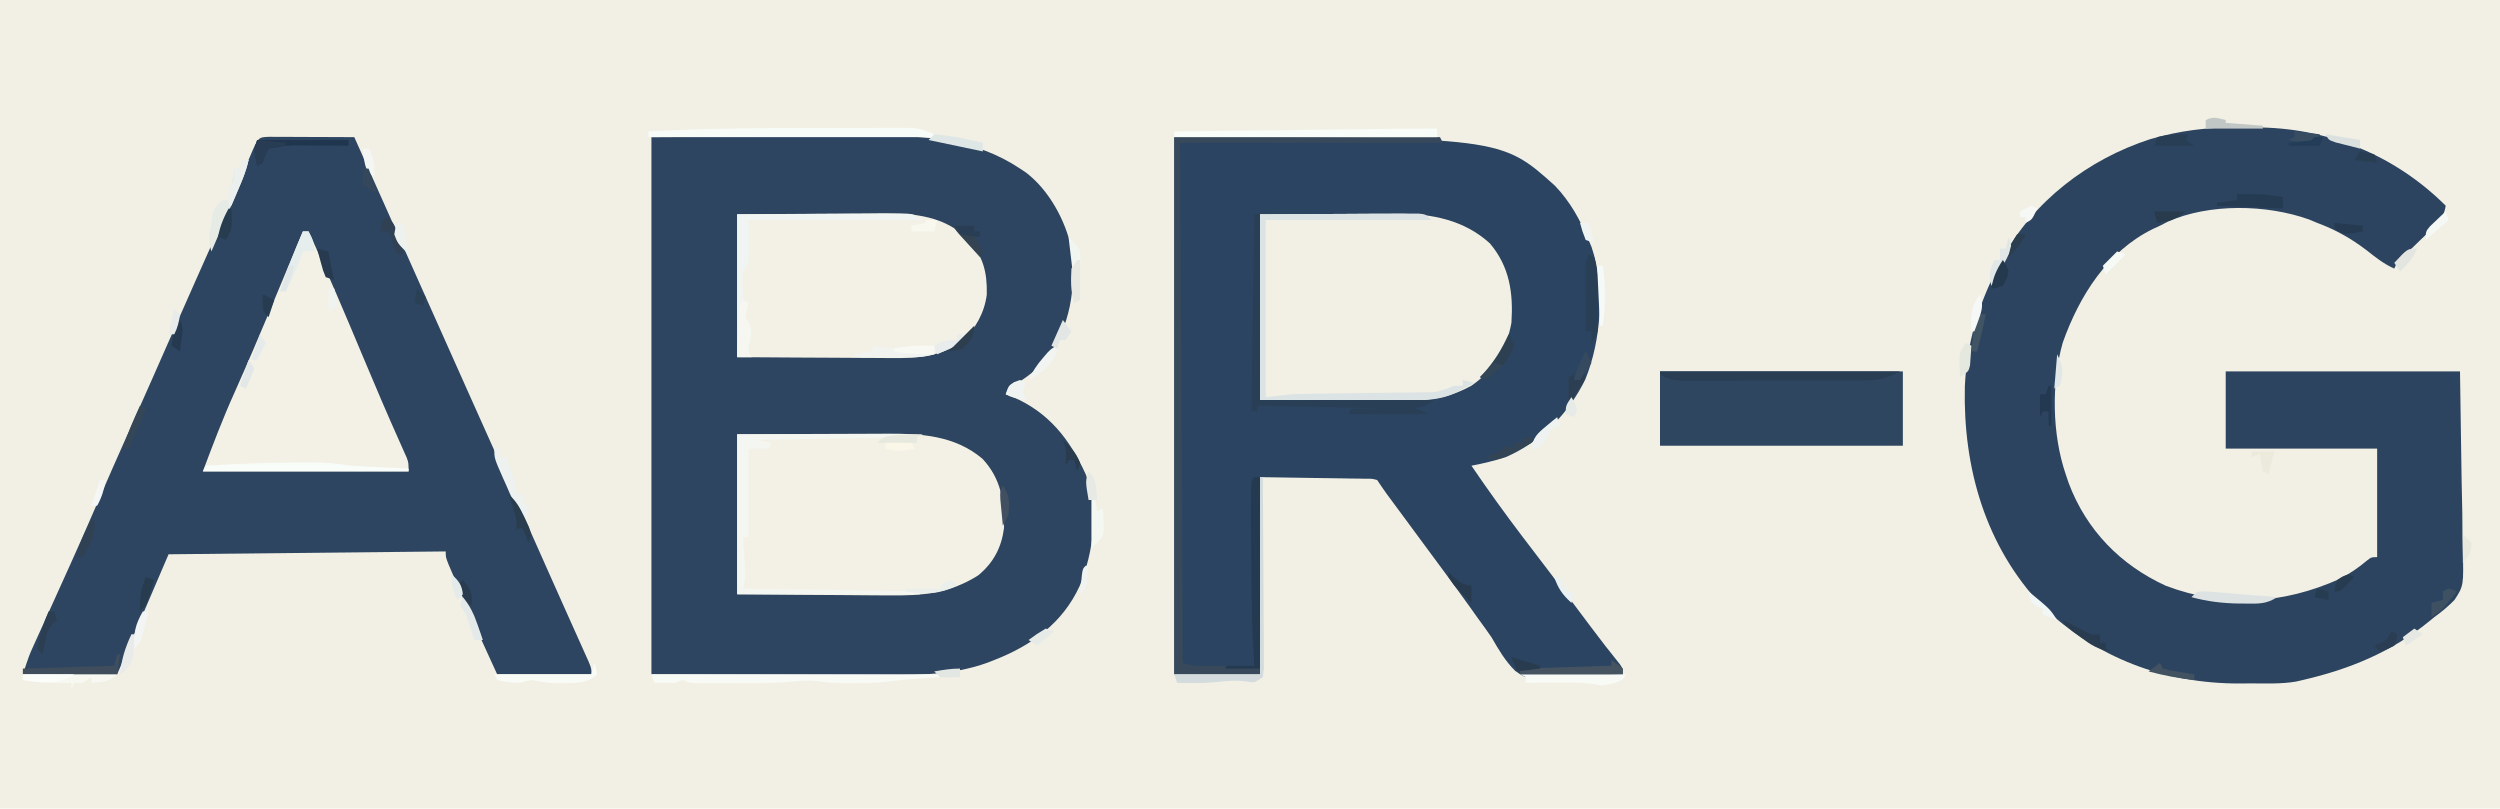
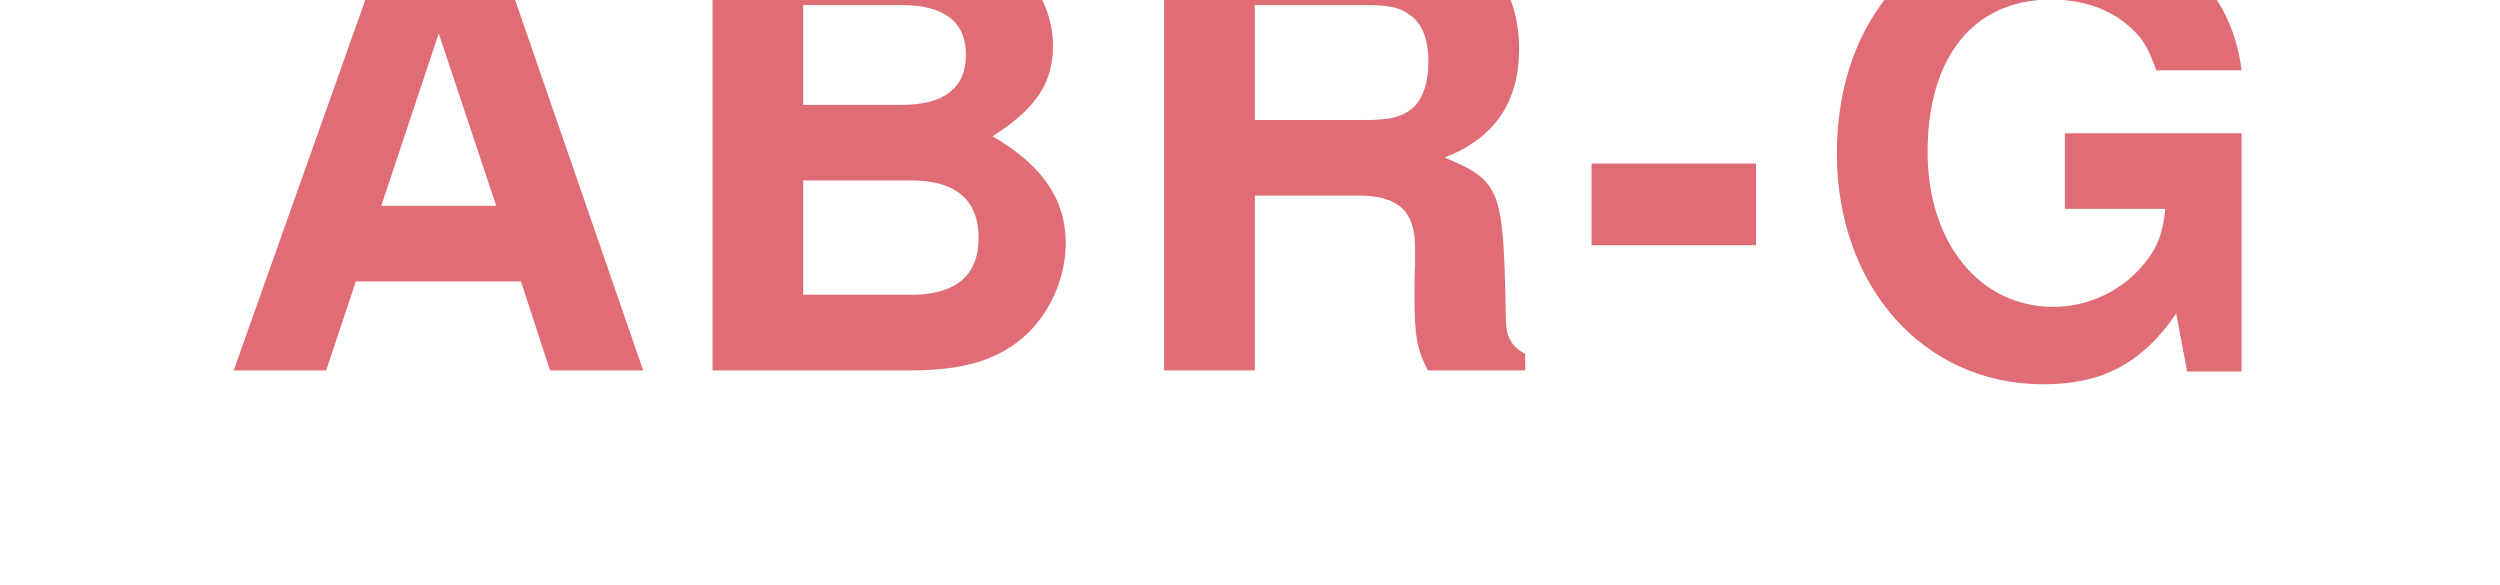
- <svg xmlns="http://www.w3.org/2000/svg" version="1.1" width="875" height="283">
-   <path d="M0 0 C288.75 0 577.5 0 875 0 C875 93.39 875 186.78 875 283 C586.25 283 297.5 283 0 283 C0 189.61 0 96.22 0 0 Z " fill="#F2F0E4" transform="translate(0,0)" />
-   <path d="M0 0 C23.42 -0.124 23.42 -0.124 47.312 -0.25 C52.204 -0.286 57.095 -0.323 62.134 -0.36 C68.205 -0.378 68.205 -0.378 71.067 -0.382 C73.024 -0.388 74.98 -0.402 76.937 -0.422 C95.493 -0.607 113.15 0.449 129 11 C129.694 11.461 130.387 11.923 131.102 12.398 C139.153 18.534 144.966 29.199 147 39 C148.653 52.803 146.726 66.188 138.25 77.562 C134.869 81.433 131.201 84.238 126.785 86.844 C124.846 87.886 124.846 87.886 124 90 C124.735 90.275 125.47 90.549 126.227 90.832 C138.977 96.201 146.399 105.662 152 118 C156.775 130.317 154.719 145.272 149.826 157.202 C143.903 170.1 132.905 178.013 120 183 C118.875 183.445 118.875 183.445 117.727 183.898 C104.248 188.813 90.295 188.267 76.172 188.195 C74.218 188.192 72.265 188.19 70.311 188.189 C63.124 188.179 55.937 188.151 48.75 188.125 C24.619 188.063 24.619 188.063 0 188 C0 125.96 0 63.92 0 0 Z " fill="#2D4560" transform="translate(228,48)" />
-   <path d="M0 0 C114.324 0 114.324 0 133.254 17.027 C138.596 22.633 142.027 28.888 145 36 C145.342 36.804 145.683 37.609 146.035 38.438 C150.862 52.446 149.381 71.3 143.852 84.805 C137.959 96.829 128.309 106.665 116 112 C112.036 113.257 108.087 114.239 104 115 C109.796 123.495 115.762 131.821 122 140 C122.582 140.764 123.164 141.528 123.764 142.314 C126.476 145.874 129.189 149.433 131.904 152.991 C136.645 159.208 141.353 165.447 146.028 171.714 C149.235 176.008 152.515 180.235 155.891 184.398 C157 186 157 186 157 188 C152.057 188.324 147.12 188.558 142.168 188.714 C140.49 188.779 138.812 188.867 137.135 188.981 C123.64 189.869 123.64 189.869 119.289 186.789 C115.79 183.313 113.45 179.248 111 175 C109.462 172.755 107.858 170.571 106.25 168.375 C105.416 167.2 104.582 166.024 103.75 164.848 C100.633 160.466 97.444 156.139 94.25 151.812 C93.666 151.021 93.082 150.23 92.48 149.416 C91.276 147.785 90.072 146.156 88.867 144.526 C85.659 140.186 82.454 135.843 79.25 131.5 C78.355 130.289 78.355 130.289 77.442 129.054 C76.889 128.304 76.336 127.554 75.766 126.781 C75.279 126.122 74.792 125.463 74.29 124.783 C73.156 123.215 72.073 121.61 71 120 C69.153 119.527 69.153 119.527 67.009 119.568 C66.177 119.548 65.345 119.528 64.488 119.507 C63.613 119.501 62.737 119.495 61.836 119.488 C60.63 119.463 60.63 119.463 59.4 119.438 C56.392 119.38 53.383 119.348 50.375 119.312 C43.651 119.209 36.928 119.106 30 119 C30 141.77 30 164.54 30 188 C20.1 188 10.2 188 0 188 C0 125.96 0 63.92 0 0 Z " fill="#2B4461" transform="translate(411,48)" />
-   <path d="M0 0 C1.391 0 2.782 0.006 4.174 0.016 C5.27 0.018 5.27 0.018 6.389 0.02 C8.733 0.026 11.076 0.038 13.42 0.051 C15.005 0.056 16.59 0.061 18.176 0.065 C22.069 0.076 25.963 0.093 29.857 0.114 C36.89 15.766 43.894 31.43 50.857 47.114 C56.96 60.859 63.095 74.589 69.254 88.31 C78.871 109.74 88.465 131.18 97.986 152.653 C99.779 156.695 101.581 160.733 103.393 164.768 C104.526 167.293 105.657 169.82 106.788 172.348 C107.59 174.137 108.396 175.926 109.202 177.714 C109.681 178.785 110.16 179.857 110.654 180.961 C111.08 181.91 111.507 182.859 111.946 183.836 C112.857 186.114 112.857 186.114 112.857 188.114 C101.967 188.114 91.077 188.114 79.857 188.114 C75.895 179.528 71.999 170.965 68.278 162.28 C67.466 160.387 66.648 158.498 65.83 156.608 C65.058 154.81 65.058 154.81 64.271 152.977 C63.807 151.897 63.342 150.817 62.864 149.705 C61.857 147.114 61.857 147.114 61.857 145.114 C13.842 145.609 13.842 145.609 -35.143 146.114 C-39.103 155.354 -43.063 164.594 -47.143 174.114 C-49.123 178.734 -51.103 183.354 -53.143 188.114 C-64.033 188.114 -74.923 188.114 -86.143 188.114 C-83.893 181.365 -83.893 181.365 -82.422 178.125 C-82.094 177.398 -81.765 176.671 -81.427 175.922 C-81.076 175.151 -80.724 174.38 -80.362 173.586 C-79.992 172.77 -79.623 171.953 -79.242 171.111 C-78.453 169.368 -77.663 167.626 -76.872 165.884 C-74.802 161.324 -72.742 156.76 -70.682 152.196 C-70.279 151.303 -69.876 150.41 -69.46 149.49 C-66.595 143.137 -63.776 136.765 -61.018 130.364 C-56.819 120.623 -52.52 110.928 -48.205 101.239 C-43.235 90.074 -38.28 78.904 -33.37 67.713 C-30.673 61.573 -27.958 55.442 -25.229 49.317 C-24.885 48.545 -24.541 47.773 -24.187 46.978 C-22.782 43.824 -21.377 40.67 -19.972 37.516 C-15.433 27.327 -10.94 17.121 -6.617 6.837 C-3.788 0.137 -3.788 0.137 0 0 Z " fill="#2D4561" transform="translate(94.14282,47.88647)" />
-   <path d="M0 0 C2.04 0.016 4.079 0 6.119 -0.019 C31.469 -0.062 55.135 9.558 73.041 27.391 C72.467 31.035 71.103 32.675 68.479 35.211 C67.764 35.911 67.05 36.611 66.314 37.333 C65.564 38.053 64.814 38.774 64.041 39.516 C62.56 40.954 61.081 42.394 59.604 43.836 C58.945 44.471 58.286 45.105 57.607 45.759 C55.952 47.323 55.952 47.323 55.041 49.391 C51.414 47.788 48.578 45.534 45.479 43.079 C39.974 38.865 34.536 35.811 28.041 33.391 C27.1 32.999 26.159 32.607 25.189 32.204 C10.353 26.902 -9.753 26.532 -24.232 32.981 C-25.132 33.446 -26.032 33.912 -26.959 34.391 C-27.776 34.764 -28.594 35.136 -29.436 35.52 C-45.47 43.427 -55.181 58.976 -60.994 75.297 C-65.02 89.528 -64.728 107.41 -59.959 121.391 C-59.619 122.4 -59.278 123.41 -58.928 124.45 C-52.712 140.933 -40.835 153.11 -24.959 160.391 C-4.46 168.148 15.971 166.951 35.893 158.02 C39.46 156.174 42.529 154.086 45.588 151.493 C47.041 150.391 47.041 150.391 49.041 150.391 C49.041 137.851 49.041 125.311 49.041 112.391 C31.551 112.391 14.061 112.391 -3.959 112.391 C-3.959 103.481 -3.959 94.571 -3.959 85.391 C23.101 85.391 50.161 85.391 78.041 85.391 C78.227 97.91 78.412 110.43 78.604 123.329 C78.726 129.236 78.726 129.236 78.852 135.262 C78.892 140.109 78.892 140.109 78.9 142.386 C78.914 143.96 78.945 145.533 78.991 147.107 C79.359 160.357 79.359 160.357 76.099 165.389 C73.859 167.663 71.636 169.542 69.041 171.391 C68.443 171.883 67.844 172.374 67.228 172.88 C54.066 183.591 39.416 189.609 23.041 193.391 C22.262 193.572 21.483 193.753 20.68 193.94 C15.359 194.85 9.925 194.576 4.541 194.579 C3.337 194.591 2.133 194.603 0.893 194.616 C-25.458 194.658 -49.076 185.685 -68.209 167.516 C-88.076 146.582 -95.897 119.167 -95.268 90.805 C-94.626 75.997 -90.701 62.518 -83.959 49.391 C-83.424 48.324 -82.889 47.256 -82.338 46.157 C-71.353 25.821 -52.123 11.146 -30.358 4.087 C-20.241 1.153 -10.515 -0.098 0 0 Z " fill="#2C4460" transform="translate(782.959,44.60889)" />
-   <path d="M0 0 C14.107 -0.062 14.107 -0.062 28.5 -0.125 C31.455 -0.143 34.41 -0.161 37.455 -0.18 C39.814 -0.186 42.173 -0.191 44.531 -0.195 C45.743 -0.206 46.954 -0.216 48.202 -0.226 C60.026 -0.229 71.401 1.943 80.43 10.152 C87.42 18.378 88.664 27.593 88 38 C86.249 47.453 81.907 54.496 74 60 C67.122 63.774 60.753 65.13 52.903 65.114 C51.706 65.113 50.509 65.113 49.275 65.113 C48.032 65.108 46.789 65.103 45.508 65.098 C44.354 65.097 43.2 65.096 42.011 65.095 C37.716 65.089 33.42 65.075 29.125 65.062 C19.514 65.042 9.902 65.021 0 65 C0 43.55 0 22.1 0 0 Z " fill="#F2F0E4" transform="translate(441,75)" />
-   <path d="M0 0 C15.861 -0.08 15.861 -0.08 22.666 -0.098 C27.294 -0.11 31.922 -0.124 36.55 -0.151 C40.285 -0.173 44.019 -0.185 47.754 -0.19 C49.173 -0.193 50.592 -0.201 52.011 -0.211 C64.201 -0.301 76.101 0.345 85.859 8.566 C92.32 15.459 93.665 23.563 93.406 32.781 C92.541 39.633 89.71 44.973 84.375 49.375 C74.272 55.797 64.518 56.56 52.832 56.391 C51.301 56.383 49.769 56.377 48.238 56.373 C44.245 56.358 40.252 56.319 36.259 56.275 C31.448 56.226 26.637 56.208 21.826 56.185 C14.55 56.146 7.276 56.07 0 56 C0 37.52 0 19.04 0 0 Z " fill="#F3F1E5" transform="translate(258,152)" />
-   <path d="M0 0 C7.887 -0.063 15.773 -0.123 23.66 -0.155 C27.334 -0.171 31.007 -0.192 34.681 -0.226 C38.228 -0.259 41.774 -0.277 45.321 -0.285 C47.314 -0.293 49.308 -0.316 51.301 -0.34 C62.15 -0.342 72.561 0.638 80.621 8.602 C86.09 14.555 87.55 20.089 87.375 28.121 C86.538 34.547 83.46 39.967 78.812 44.438 C70.175 50.776 60.089 50.412 49.805 50.293 C48.362 50.287 46.919 50.283 45.476 50.28 C41.711 50.269 37.946 50.239 34.182 50.206 C29.647 50.17 25.112 50.156 20.577 50.139 C13.718 50.11 6.859 50.052 0 50 C0 33.5 0 17 0 0 Z " fill="#F3F1E5" transform="translate(258,75)" />
-   <path d="M0 0 C0.66 0 1.32 0 2 0 C8.689 14.456 14.877 29.113 21.027 43.804 C25.332 54.081 29.695 64.324 34.258 74.49 C34.626 75.322 34.995 76.154 35.375 77.012 C35.692 77.718 36.009 78.424 36.336 79.151 C37 81 37 81 37 84 C13.24 84 -10.52 84 -35 84 C-31.488 74.634 -28.038 65.512 -23.938 56.438 C-19.538 46.573 -15.289 36.653 -11.125 26.688 C-10.854 26.04 -10.584 25.393 -10.305 24.726 C-8.533 20.485 -6.766 16.243 -5 12 C-4.039 9.694 -3.078 7.388 -2.117 5.082 C-1.411 3.388 -0.706 1.694 0 0 Z " fill="#F3F1E6" transform="translate(106,81)" />
-   <path d="M0 0 C28.05 0 56.1 0 85 0 C85 8.58 85 17.16 85 26 C56.95 26 28.9 26 0 26 C0 17.42 0 8.84 0 0 Z " fill="#2E4660" transform="translate(581,130)" />
-   <path d="M0 0 C30.69 0 61.38 0 93 0 C93.495 0.99 93.495 0.99 94 2 C63.64 2 33.28 2 2 2 C2.33 62.06 2.66 122.12 3 184 C6 185 7.974 185.116 11.105 185.098 C12.088 185.094 13.071 185.091 14.084 185.088 C15.108 185.08 16.132 185.071 17.188 185.062 C18.223 185.058 19.259 185.053 20.326 185.049 C22.884 185.037 25.442 185.021 28 185 C27.928 183.911 27.856 182.821 27.781 181.699 C26.579 161.155 26.909 140.57 27 120 C28.485 119.505 28.485 119.505 30 119 C30 141.77 30 164.54 30 188 C20.1 188 10.2 188 0 188 C0 125.96 0 63.92 0 0 Z " fill="#37495A" transform="translate(411,48)" />
-   <path d="M0 0 C14.293 -0.062 14.293 -0.062 28.875 -0.125 C31.885 -0.143 34.895 -0.161 37.996 -0.18 C40.369 -0.186 42.743 -0.191 45.117 -0.195 C46.359 -0.206 47.601 -0.216 48.881 -0.226 C50.647 -0.227 50.647 -0.227 52.449 -0.227 C53.475 -0.231 54.501 -0.236 55.558 -0.241 C58 0 58 0 60 2 C40.86 2 21.72 2 2 2 C2 22.46 2 42.92 2 64 C6.455 63.505 6.455 63.505 11 63 C12.904 62.909 14.81 62.847 16.716 62.826 C17.74 62.813 18.764 62.799 19.82 62.786 C20.895 62.775 21.97 62.765 23.078 62.754 C25.396 62.721 27.714 62.688 30.031 62.654 C33.654 62.607 37.277 62.562 40.9 62.523 C44.418 62.484 47.936 62.432 51.453 62.379 C52.537 62.37 53.62 62.362 54.736 62.353 C55.748 62.337 56.759 62.32 57.802 62.303 C58.687 62.293 59.573 62.282 60.485 62.272 C63.278 61.97 65.417 61.073 68 60 C68.99 60 69.98 60 71 60 C71 59.34 71 58.68 71 58 C72.98 58.495 72.98 58.495 75 59 C73.464 59.823 71.921 60.633 70.375 61.438 C69.516 61.89 68.658 62.342 67.773 62.809 C62.931 64.889 58.124 65.125 52.903 65.114 C51.706 65.113 50.509 65.113 49.275 65.113 C48.032 65.108 46.789 65.103 45.508 65.098 C44.354 65.097 43.2 65.096 42.011 65.095 C37.716 65.089 33.42 65.075 29.125 65.062 C19.514 65.042 9.902 65.021 0 65 C0 43.55 0 22.1 0 0 Z " fill="#DBE3E5" transform="translate(441,75)" />
-   <path d="M0 0 C19.8 0 39.6 0 60 0 C60 0.33 60 0.66 60 1 C42.51 1.33 25.02 1.66 7 2 C8.65 2.33 10.3 2.66 12 3 C11.67 3.66 11.34 4.32 11 5 C8.69 5 6.38 5 4 5 C4 15.23 4 25.46 4 36 C3.34 36 2.68 36 2 36 C2.084 37.048 2.168 38.096 2.254 39.176 C2.357 40.555 2.46 41.934 2.562 43.312 C2.619 44.003 2.675 44.693 2.732 45.404 C2.966 48.625 3.032 50.903 2 54 C22.46 54.33 42.92 54.66 64 55 C64 55.33 64 55.66 64 56 C42.88 56 21.76 56 0 56 C0 37.52 0 19.04 0 0 Z " fill="#F4F6F2" transform="translate(258,152)" />
-   <path d="M0 0 C0.66 0 1.32 0 2 0 C2 21.45 2 42.9 2 65 C22.13 65 42.26 65 63 65 C58.925 67.717 56.302 68.118 51.519 68.022 C49.837 67.992 49.837 67.992 48.122 67.961 C46.913 67.934 45.703 67.907 44.457 67.879 C42.599 67.843 42.599 67.843 40.703 67.807 C37.414 67.744 34.124 67.676 30.835 67.605 C27.476 67.534 24.118 67.47 20.76 67.404 C14.173 67.275 7.586 67.14 1 67 C1 67.66 1 68.32 1 69 C0.34 69 -0.32 69 -1 69 C-0.67 46.23 -0.34 23.46 0 0 Z M34 68 C37.75 67.942 41.5 67.906 45.25 67.875 C46.845 67.85 46.845 67.85 48.473 67.824 C49.497 67.818 50.522 67.811 51.578 67.805 C52.521 67.794 53.463 67.784 54.435 67.773 C57 68 57 68 61 70 C51.76 70 42.52 70 33 70 C33.33 69.34 33.66 68.68 34 68 Z " fill="#293F55" transform="translate(439,75)" />
-   <path d="M0 0 C8.025 -0.042 16.049 -0.082 24.074 -0.104 C27.811 -0.114 31.548 -0.128 35.284 -0.151 C38.883 -0.173 42.481 -0.185 46.08 -0.19 C47.454 -0.193 48.827 -0.201 50.201 -0.211 C52.123 -0.226 54.046 -0.227 55.968 -0.227 C57.063 -0.231 58.158 -0.236 59.285 -0.241 C62 0 62 0 65 2 C44.87 2 24.74 2 4 2 C4 6.95 4 11.9 4 17 C3.34 17.99 2.68 18.98 2 20 C1.758 22.516 1.758 22.516 1.875 25.188 C1.893 26.089 1.911 26.99 1.93 27.918 C1.953 28.605 1.976 29.292 2 30 C2.66 30.33 3.32 30.66 4 31 C3.794 31.742 3.587 32.485 3.375 33.25 C2.73 35.937 2.73 35.937 4 37.812 C5.161 40.351 4.959 41.409 4.562 44.125 C3.655 47.785 3.655 47.785 5 50 C3.35 50 1.7 50 0 50 C0 33.5 0 17 0 0 Z " fill="#F0F5F3" transform="translate(258,75)" />
-   <path d="M0 0 C27.72 0 55.44 0 84 0 C78.937 2.531 76.716 3.129 71.043 3.145 C70.328 3.149 69.612 3.152 68.875 3.155 C66.503 3.165 64.13 3.167 61.758 3.168 C60.111 3.171 58.464 3.175 56.818 3.178 C53.363 3.184 49.908 3.186 46.453 3.185 C42.025 3.185 37.598 3.199 33.17 3.216 C29.768 3.227 26.365 3.229 22.963 3.229 C21.331 3.23 19.699 3.234 18.066 3.242 C15.783 3.252 13.499 3.249 11.215 3.243 C9.916 3.244 8.616 3.246 7.277 3.247 C4.228 3.017 2.546 2.618 0 1 C0 0.67 0 0.34 0 0 Z " fill="#293D53" transform="translate(581,130)" />
-   <path d="M0 0 C33.33 0 66.66 0 101 0 C101 0.33 101 0.66 101 1 C100.082 1.061 99.164 1.121 98.219 1.184 C96.992 1.267 95.764 1.351 94.5 1.438 C93.293 1.519 92.087 1.6 90.844 1.684 C88.245 1.898 85.651 2.181 83.066 2.527 C78.847 3.074 74.688 3.148 70.438 3.125 C69.363 3.131 69.363 3.131 68.268 3.137 C64.939 3.131 61.894 2.982 58.598 2.43 C55.602 2.072 53.527 2.08 50.594 2.43 C43.968 3.21 37.345 3.15 30.684 3.13 C28.476 3.125 26.27 3.13 24.062 3.137 C22.656 3.136 21.25 3.135 19.844 3.133 C17.944 3.131 17.944 3.131 16.006 3.129 C13 3 13 3 11 2 C10.01 2.33 9.02 2.66 8 3 C5.667 3.04 3.333 3.044 1 3 C0.67 2.01 0.34 1.02 0 0 Z " fill="#F8FAF6" transform="translate(228,236)" />
-   <path d="M0 0 C4.064 0 8.127 -0.014 12.191 -0.031 C15.355 -0.042 18.52 -0.044 21.685 -0.043 C23.185 -0.045 24.685 -0.049 26.186 -0.057 C28.266 -0.067 30.345 -0.064 32.425 -0.058 C33.603 -0.059 34.781 -0.06 35.994 -0.062 C39.111 0.184 41.32 0.855 44.13 2.185 C44.13 2.515 44.13 2.845 44.13 3.185 C11.13 3.185 -21.87 3.185 -55.87 3.185 C-55.87 2.525 -55.87 1.865 -55.87 1.185 C-37.244 0.187 -18.648 -0.003 0 0 Z " fill="#F8FCF9" transform="translate(282.8704,44.8147)" />
-   <path d="M0 0 C0.66 0 1.32 0 2 0 C2 22.11 2 44.22 2 67 C-1.96 67 -5.92 67 -10 67 C-10 66.67 -10 66.34 -10 66 C-6.7 66 -3.4 66 0 66 C-0.072 64.911 -0.144 63.821 -0.219 62.699 C-1.03 48.863 -1.112 35.043 -1.125 21.188 C-1.127 20.202 -1.13 19.217 -1.133 18.202 C-1.138 15.378 -1.137 12.554 -1.133 9.73 C-1.135 8.865 -1.137 7.999 -1.139 7.107 C-1.115 1.115 -1.115 1.115 0 0 Z " fill="#243A51" transform="translate(439,167)" />
-   <path d="M0 0 C0 0.99 0 1.98 0 3 C-30.36 3 -60.72 3 -92 3 C-92 2.34 -92 1.68 -92 1 C-80.891 0.869 -69.781 0.739 -58.672 0.609 C-53.513 0.548 -48.354 0.488 -43.196 0.427 C-38.216 0.369 -33.237 0.31 -28.257 0.252 C-26.358 0.23 -24.46 0.208 -22.561 0.185 C-19.899 0.154 -17.238 0.123 -14.576 0.092 C-13.793 0.082 -13.01 0.073 -12.204 0.063 C-8.136 0.017 -4.069 -0.009 0 0 Z " fill="#F8FDF9" transform="translate(503,45)" />
-   <path d="M0 0 C0.33 0 0.66 0 1 0 C1.069 9.092 1.123 18.184 1.155 27.277 C1.171 31.499 1.192 35.72 1.226 39.942 C1.259 44.014 1.277 48.085 1.285 52.158 C1.29 53.713 1.301 55.269 1.317 56.825 C1.339 58.999 1.342 61.173 1.341 63.347 C1.347 64.586 1.354 65.825 1.361 67.102 C1.242 68.058 1.123 69.015 1 70 C-2 72 -2 72 -4.562 71.562 C-8.367 70.94 -11.456 71.291 -15.254 71.742 C-19.832 72.172 -24.407 72.079 -29 72 C-29.33 71.01 -29.66 70.02 -30 69 C-20.1 69 -10.2 69 0 69 C0 46.23 0 23.46 0 0 Z " fill="#D4DBDD" transform="translate(441,167)" />
-   <path d="M0 0 C0.955 -0.005 1.911 -0.009 2.895 -0.014 C7.919 -0.003 12.649 0.373 17.625 1.125 C21.101 1.378 24.581 1.535 28.062 1.688 C28.985 1.731 29.907 1.774 30.857 1.818 C33.113 1.924 35.369 2.026 37.625 2.125 C37.625 2.455 37.625 2.785 37.625 3.125 C13.865 3.125 -9.895 3.125 -34.375 3.125 C-34.045 2.465 -33.715 1.805 -33.375 1.125 C-22.249 0.482 -11.146 0.022 0 0 Z " fill="#F9FDFA" transform="translate(105.375,161.875)" />
-   <path d="M0 0 C0.66 0.33 1.32 0.66 2 1 C3.451 6.285 3.184 11.689 3.188 17.125 C3.2 18.127 3.212 19.128 3.225 20.16 C3.227 21.121 3.228 22.081 3.23 23.07 C3.235 23.944 3.239 24.819 3.243 25.719 C3 28 3 28 1 31 C1 29.68 1 28.36 1 27 C0.34 27 -0.32 27 -1 27 C-1.029 23.063 -1.047 19.125 -1.062 15.188 C-1.071 14.068 -1.079 12.948 -1.088 11.795 C-1.091 10.722 -1.094 9.649 -1.098 8.543 C-1.103 7.553 -1.108 6.563 -1.114 5.544 C-1 3 -1 3 0 0 Z " fill="#293F55" transform="translate(556,89)" />
-   <path d="M0 0 C12.21 0 24.42 0 37 0 C36 2 36 2 32.812 3.188 C29 4 29 4 26.441 3.555 C21.659 2.784 16.96 2.895 12.125 2.938 C10.663 2.944 10.663 2.944 9.172 2.951 C6.781 2.963 4.391 2.979 2 3 C2 2.34 2 1.68 2 1 C1.34 0.67 0.68 0.34 0 0 Z " fill="#F8FAF5" transform="translate(532,236)" />
-   <path d="M0 0 C0.625 1.875 0.625 1.875 1 4 C-2.584 7.584 -7.773 7.06 -12.625 7.125 C-15.882 7.097 -18.806 6.639 -22 6 C-24.098 6.399 -24.098 6.399 -26 7 C-28.871 7 -31.23 6.729 -34 6 C-34.33 5.34 -34.66 4.68 -35 4 C-23.78 4 -12.56 4 -1 4 C-0.67 2.68 -0.34 1.36 0 0 Z " fill="#F9FBF6" transform="translate(208,232)" />
-   <path d="M0 0 C10.56 0 21.12 0 32 0 C32 0.66 32 1.32 32 2 C31.365 1.995 30.73 1.99 30.076 1.984 C27.175 1.963 24.275 1.95 21.375 1.938 C20.376 1.929 19.377 1.921 18.348 1.912 C11.104 1.801 11.104 1.801 4 3 C2.689 5.443 2.689 5.443 2 8 C1.01 8.495 1.01 8.495 0 9 C-1.125 3.375 -1.125 3.375 0 0 Z " fill="#1F364E" transform="translate(90,49)" />
-   <path d="M0 0 C0.66 0 1.32 0 2 0 C1.23 3.72 -0.22 7.035 -1.723 10.516 C-1.988 11.131 -2.253 11.747 -2.525 12.382 C-3.368 14.339 -4.215 16.295 -5.062 18.25 C-5.636 19.581 -6.21 20.911 -6.783 22.242 C-8.186 25.496 -9.592 28.749 -11 32 C-12.249 28.254 -11.667 25.867 -11 22 C-10.876 21.093 -10.752 20.185 -10.625 19.25 C-9.91 16.675 -9.114 15.607 -7 14 C-6.34 14 -5.68 14 -5 14 C-4.248 10.345 -3.6 6.683 -3 3 C-2.34 3 -1.68 3 -1 3 C-0.67 2.01 -0.34 1.02 0 0 Z " fill="#E6EBE6" transform="translate(85,56)" />
-   <path d="M0 0 C10.89 0 21.78 0 33 0 C30.238 2.762 27.793 2.579 24 3 C24 2.34 24 1.68 24 1 C23.01 1.66 22.02 2.32 21 3 C20.01 3 19.02 3 18 3 C17.67 3.66 17.34 4.32 17 5 C17 4.34 17 3.68 17 3 C16.165 3.017 16.165 3.017 15.312 3.035 C10.102 3.097 5.156 2.75 0 2 C0 1.34 0 0.68 0 0 Z " fill="#F7F8F1" transform="translate(8,236)" />
-   <path d="M0 0 C0.33 0 0.66 0 1 0 C0.67 2.31 0.34 4.62 0 7 C-10.89 7 -21.78 7 -33 7 C-33 6.34 -33 5.68 -33 5 C-22.44 4.67 -11.88 4.34 -1 4 C-0.67 2.68 -0.34 1.36 0 0 Z " fill="#3F4D5C" transform="translate(41,229)" />
-   <path d="M0 0 C2 1.375 2 1.375 4 3 C4 3.66 4 4.32 4 5 C-7.88 5 -19.76 5 -32 5 C-32 4.34 -32 3.68 -32 3 C-21.44 2.67 -10.88 2.34 0 2 C0 1.34 0 0.68 0 0 Z " fill="#465461" transform="translate(564,231)" />
-   <path d="M0 0 C1.392 0.278 1.392 0.278 2.812 0.562 C7.127 1.198 11.233 0.73 15.547 0.254 C18 0 18 0 21 0 C21 0.99 21 1.98 21 3 C17.724 3.982 14.772 4.116 11.359 4.098 C10.289 4.094 9.22 4.091 8.117 4.088 C7.006 4.08 5.895 4.071 4.75 4.062 C3.06 4.056 3.06 4.056 1.336 4.049 C-1.443 4.037 -4.221 4.021 -7 4 C-7 3.67 -7 3.34 -7 3 C-5.546 2.814 -5.546 2.814 -4.062 2.625 C-2.547 2.316 -2.547 2.316 -1 2 C-0.67 1.34 -0.34 0.68 0 0 Z " fill="#F0F3F0" transform="translate(306,121)" />
-   <path d="M0 0 C5.447 -0.097 10.639 -0.129 16 1 C16 2.32 16 3.64 16 5 C4.615 4.505 4.615 4.505 -7 4 C-7 3.67 -7 3.34 -7 3 C-3.535 2.505 -3.535 2.505 0 2 C0 1.34 0 0.68 0 0 Z " fill="#253B52" transform="translate(783,68)" />
-   <path d="M0 0 C0.66 0 1.32 0 2 0 C2 0.99 2 1.98 2 3 C2.66 3 3.32 3 4 3 C7.286 11.429 7.286 11.429 8 16 C8.66 16 9.32 16 10 16 C10 16.99 10 17.98 10 19 C10.66 19.33 11.32 19.66 12 20 C12 21.32 12 22.64 12 24 C9 23 9 23 7.833 21.098 C7.472 20.285 7.111 19.471 6.738 18.633 C6.342 17.747 5.946 16.862 5.537 15.949 C5.133 15.017 4.729 14.085 4.312 13.125 C3.897 12.201 3.481 11.276 3.053 10.324 C0 3.417 0 3.417 0 0 Z " fill="#EDF1EF" transform="translate(173,157)" />
-   <path d="M0 0 C1.163 0.094 2.325 0.189 3.523 0.286 C4.78 0.382 6.037 0.479 7.332 0.579 C8.664 0.692 9.996 0.805 11.328 0.918 C12.667 1.025 14.007 1.13 15.347 1.235 C18.633 1.495 21.918 1.765 25.203 2.043 C21.45 4.545 18.483 4.346 14.14 4.293 C13.381 4.29 12.622 4.286 11.84 4.282 C6.129 4.194 0.725 3.563 -4.797 2.043 C-2.797 0.043 -2.797 0.043 0 0 Z " fill="#DDE3E3" transform="translate(771.7974,206.9565)" />
-   <path d="M0 0 C0.66 0 1.32 0 2 0 C3.461 2.647 4 3.894 4 7 C2.68 7 1.36 7 0 7 C-0.433 8.196 -0.866 9.393 -1.312 10.625 C-2.653 14.212 -4.218 17.606 -6 21 C-6.66 21 -7.32 21 -8 21 C-5.726 13.818 -2.964 6.924 0 0 Z " fill="#E6EDED" transform="translate(106,81)" />
-   <path d="M0 0 C0.66 0.33 1.32 0.66 2 1 C1.794 1.742 1.587 2.485 1.375 3.25 C0.73 5.937 0.73 5.937 2 7.812 C3.161 10.351 2.959 11.409 2.562 14.125 C1.655 17.785 1.655 17.785 3 20 C1.35 20 -0.3 20 -2 20 C-1.86 17.041 -1.713 14.083 -1.562 11.125 C-1.523 10.283 -1.484 9.441 -1.443 8.574 C-1.401 7.769 -1.36 6.963 -1.316 6.133 C-1.28 5.389 -1.243 4.646 -1.205 3.879 C-1 2 -1 2 0 0 Z " fill="#F6F7F0" transform="translate(260,105)" />
-   <path d="M0 0 C0.33 0 0.66 0 1 0 C1.33 1.98 1.66 3.96 2 6 C2.66 5.67 3.32 5.34 4 5 C4.109 6.582 4.186 8.166 4.25 9.75 C4.296 10.632 4.343 11.513 4.391 12.422 C4 15 4 15 0 19 C0 12.73 0 6.46 0 0 Z " fill="#F5F7F1" transform="translate(382,173)" />
-   <path d="M0 0 C1.129 1.75 1.129 1.75 2 4 C0.162 9.087 -3.6 12.983 -8 16 C-8.66 15.67 -9.32 15.34 -10 15 C-9.613 14.588 -9.227 14.175 -8.828 13.75 C-4.943 9.441 -2.407 5.277 0 0 Z " fill="#2D4052" transform="translate(528,117)" />
-   <path d="M0 0 C-0.33 0.66 -0.66 1.32 -1 2 C-0.01 2.66 0.98 3.32 2 4 C-2.62 4 -7.24 4 -12 4 C-11.67 3.01 -11.34 2.02 -11 1 C-7.266 0.121 -3.832 -0.089 0 0 Z " fill="#273E55" transform="translate(766,47)" />
-   <path d="M0 0 C2.31 0 4.62 0 7 0 C7 0.66 7 1.32 7 2 C7.66 2 8.32 2 9 2 C9 2.66 9 3.32 9 4 C8.34 4 7.68 4 7 4 C7.516 4.784 8.031 5.567 8.562 6.375 C9.037 7.241 9.511 8.107 10 9 C9.67 9.66 9.34 10.32 9 11 C7.497 9.357 5.998 7.71 4.5 6.062 C3.665 5.146 2.829 4.229 1.969 3.285 C0 1 0 1 0 0 Z " fill="#334352" transform="translate(334,79)" />
-   <path d="M0 0 C5.792 0.406 11.361 1.656 17 3 C17 3.99 17 4.98 17 6 C10.73 4.68 4.46 3.36 -2 2 C-1.34 1.34 -0.68 0.68 0 0 Z " fill="#DFE6E6" transform="translate(327,47)" />
-   <path d="M0 0 C2.369 1.185 4.722 2.383 7.062 3.625 C9.912 5.212 9.912 5.212 13 5 C13 5.99 13 6.98 13 8 C13.66 8 14.32 8 15 8 C15 8.66 15 9.32 15 10 C15.66 10.33 16.32 10.66 17 11 C12.501 10.466 9.85 8.752 6.25 6.062 C5.286 5.352 4.322 4.642 3.328 3.91 C1 2 1 2 0 0 Z " fill="#293C4F" transform="translate(722,217)" />
-   <path d="M0 0 C0.66 0 1.32 0 2 0 C1.238 3.611 -0.125 6.858 -1.562 10.25 C-2.018 11.328 -2.473 12.405 -2.941 13.516 C-3.291 14.335 -3.64 15.155 -4 16 C-4.33 16 -4.66 16 -5 16 C-5.25 10.375 -5.25 10.375 -3 7 C-3 5.68 -3 4.36 -3 3 C-2.34 3 -1.68 3 -1 3 C-0.67 2.01 -0.34 1.02 0 0 Z " fill="#EBEFEE" transform="translate(85,56)" />
-   <path d="M0 0 C0 0.33 0 0.66 0 1 C4.29 1.33 8.58 1.66 13 2 C13 2.33 13 2.66 13 3 C6.4 3 -0.2 3 -7 3 C-7 2.01 -7 1.02 -7 0 C-4.333 -1.333 -2.833 -0.671 0 0 Z " fill="#C1C7C5" transform="translate(779,42)" />
-   <path d="M0 0 C5.94 0 11.88 0 18 0 C12.262 3.825 6.493 3.025 0 2 C0 1.34 0 0.68 0 0 Z " fill="#FBFDFA" transform="translate(8,236)" />
-   <path d="M0 0 C2.836 2.469 4.196 5.099 5.75 8.5 C6.423 9.939 6.423 9.939 7.109 11.406 C8 14 8 14 7 17 C6.34 15.35 5.68 13.7 5 12 C4.34 12 3.68 12 3 12 C2.67 12.66 2.34 13.32 2 14 C2.195 13.448 2.389 12.897 2.59 12.328 C3.108 9.386 2.491 7.573 1.562 4.75 C1.275 3.858 0.988 2.966 0.691 2.047 C0.463 1.371 0.235 0.696 0 0 Z " fill="#2A3D4F" transform="translate(178,173)" />
-   <path d="M0 0 C0.99 0.33 1.98 0.66 3 1 C2.067 2.129 1.129 3.253 0.188 4.375 C-0.335 5.001 -0.857 5.628 -1.395 6.273 C-3 8 -3 8 -6 10 C-6 8.35 -6 6.7 -6 5 C-4.68 4.67 -3.36 4.34 -2 4 C-2 3.01 -2 2.02 -2 1 C-1.34 0.67 -0.68 0.34 0 0 Z " fill="#3D5163" transform="translate(857,206)" />
-   <path d="M0 0 C0.715 1.578 0.715 1.578 1 4 C-0.057 6.385 -1.132 8.512 -2.438 10.75 C-2.776 11.352 -3.114 11.954 -3.463 12.574 C-4.298 14.056 -5.147 15.529 -6 17 C-7.136 13.283 -6.667 11.529 -5 8 C-4.34 8 -3.68 8 -3 8 C-3 6.68 -3 5.36 -3 4 C-2.34 4 -1.68 4 -1 4 C-0.67 2.68 -0.34 1.36 0 0 Z " fill="#E1E7E6" transform="translate(703,83)" />
-   <path d="M0 0 C3.3 0.33 6.6 0.66 10 1 C10 1.33 10 1.66 10 2 C8.577 2.093 8.577 2.093 7.125 2.188 C5.578 2.59 5.578 2.59 4 3 C2.689 5.443 2.689 5.443 2 8 C1.01 8.495 1.01 8.495 0 9 C-1.125 3.375 -1.125 3.375 0 0 Z " fill="#283D54" transform="translate(90,49)" />
-   <path d="M0 0 C0.33 0 0.66 0 1 0 C1 4.62 1 9.24 1 14 C0.67 14 0.34 14 0 14 C0 12.35 0 10.7 0 9 C-0.66 9 -1.32 9 -2 9 C-2.33 9.66 -2.66 10.32 -3 11 C-3 8.36 -3 5.72 -3 3 C-2.34 3 -1.68 3 -1 3 C-0.67 2.01 -0.34 1.02 0 0 Z " fill="#233952" transform="translate(717,135)" />
-   <path d="M0 0 C0.33 0 0.66 0 1 0 C1.286 7.429 1.286 7.429 -1 11 C-1.66 10.67 -2.32 10.34 -3 10 C-3.33 10.66 -3.66 11.32 -4 12 C-3.457 7.435 -2.205 4.027 0 0 Z " fill="#283C50" transform="translate(80,73)" />
-   <path d="M0 0 C0.33 0 0.66 0 1 0 C1.639 5.115 -0.595 8.673 -3 13 C-3.66 13 -4.32 13 -5 13 C-4.393 8.14 -2.272 4.259 0 0 Z " fill="#2F4153" transform="translate(32,182)" />
-   <path d="M0 0 C0.99 0 1.98 0 3 0 C3 0.66 3 1.32 3 2 C1.091 3.035 -0.827 4.053 -2.75 5.062 C-3.817 5.631 -4.885 6.199 -5.984 6.785 C-9.026 8.01 -10.049 8.253 -13 7 C-12.216 6.711 -11.432 6.423 -10.625 6.125 C-7.903 5.151 -7.903 5.151 -6 3 C-5.01 3.33 -4.02 3.66 -3 4 C-3 3.34 -3 2.68 -3 2 C-2.01 2 -1.02 2 0 2 C0 1.34 0 0.68 0 0 Z " fill="#334455" transform="translate(533,153)" />
-   <path d="M0 0 C-0.99 0.495 -0.99 0.495 -2 1 C-2 1.66 -2 2.32 -2 3 C-6.62 3 -11.24 3 -16 3 C-13.656 0.656 -12.889 0.666 -9.688 0.375 C-8.888 0.302 -8.089 0.228 -7.266 0.152 C-4.837 -0.011 -2.434 -0.079 0 0 Z " fill="#E8E9DE" transform="translate(323,152)" />
-   <path d="M0 0 C0 3.633 -1.227 4.897 -3.555 7.57 C-5.486 9.481 -7.593 10.762 -10 12 C-8.653 9.066 -7.114 6.749 -5 4.312 C-4.484 3.711 -3.969 3.109 -3.438 2.488 C-2 1 -2 1 0 0 Z " fill="#F1F4F1" transform="translate(370,121)" />
-   <path d="M0 0 C0.66 0 1.32 0 2 0 C3.012 7.178 2.888 13.812 2 21 C1.67 21 1.34 21 1 21 C0.67 14.07 0.34 7.14 0 0 Z " fill="#F5F9F8" transform="translate(559,93)" />
-   <path d="M0 0 C0.33 0.66 0.66 1.32 1 2 C3.58 2.691 3.58 2.691 6.562 3.125 C7.574 3.293 8.586 3.46 9.629 3.633 C10.803 3.815 10.803 3.815 12 4 C12 4.66 12 5.32 12 6 C6.492 5.41 1.351 4.433 -4 3 C-2.68 2.01 -1.36 1.02 0 0 Z " fill="#425261" transform="translate(756,232)" />
-   <path d="M0 0 C0.33 0.99 0.66 1.98 1 3 C0.01 3.33 -0.98 3.66 -2 4 C-2.702 5.315 -3.365 6.651 -4 8 C-5.5 9.75 -5.5 9.75 -7 11 C-7.66 11 -8.32 11 -9 11 C-8.463 7.149 -6.884 5.682 -3.938 3.25 C-3.204 2.636 -2.471 2.023 -1.715 1.391 C-1.149 0.932 -0.583 0.473 0 0 Z " fill="#EEF3F1" transform="translate(545,146)" />
-   <path d="M0 0 C1 3 1 3 0.039 5.043 C-0.428 5.751 -0.894 6.458 -1.375 7.188 C-1.836 7.903 -2.298 8.618 -2.773 9.355 C-3.178 9.898 -3.583 10.441 -4 11 C-4.33 11 -4.66 11 -5 11 C-5 8.36 -5 5.72 -5 3 C-4.34 2.67 -3.68 2.34 -3 2 C-3 2.66 -3 3.32 -3 4 C-2.34 4 -1.68 4 -1 4 C-0.67 2.68 -0.34 1.36 0 0 Z " fill="#2C3F52" transform="translate(554,129)" />
-   <path d="M0 0 C0.66 0.33 1.32 0.66 2 1 C1.913 2.459 1.805 3.918 1.688 5.375 C1.629 6.187 1.571 6.999 1.512 7.836 C1 10 1 10 -2 12 C-2.054 10.563 -2.093 9.125 -2.125 7.688 C-2.148 6.887 -2.171 6.086 -2.195 5.262 C-2 3 -2 3 0 0 Z " fill="#E5E8DF" transform="translate(688,120)" />
-   <path d="M0 0 C4 4 4 4 4.172 7.234 C3.963 8.975 3.963 8.975 3.75 10.75 C3.621 11.92 3.492 13.091 3.359 14.297 C3.241 15.189 3.122 16.081 3 17 C2.67 17 2.34 17 2 17 C1.34 11.39 0.68 5.78 0 0 Z " fill="#F2F6F1" transform="translate(374,83)" />
-   <path d="M0 0 C0.33 0 0.66 0 1 0 C0.65 9.173 0.65 9.173 -2.062 12.625 C-2.702 13.079 -3.341 13.533 -4 14 C-3.461 8.723 -2.227 4.744 0 0 Z " fill="#E8EBEA" transform="translate(46,222)" />
-   <path d="M0 0 C2.552 3.072 3.888 5.985 5.188 9.75 C5.532 10.735 5.876 11.72 6.23 12.734 C6.611 13.856 6.611 13.856 7 15 C6.01 15 5.02 15 4 15 C3.807 14.385 3.613 13.77 3.414 13.137 C3.154 12.328 2.893 11.52 2.625 10.688 C2.37 9.887 2.115 9.086 1.852 8.262 C1.012 5.773 1.012 5.773 -1 3 C-0.67 2.01 -0.34 1.02 0 0 Z " fill="#E4EAEA" transform="translate(162,209)" />
-   <path d="M0 0 C0.66 0.66 1.32 1.32 2 2 C-4.467 4.994 -9.007 5.189 -16 4 C-16 3.67 -16 3.34 -16 3 C-12.04 3 -8.08 3 -4 3 C-3.67 2.34 -3.34 1.68 -3 1 C-2.01 0.67 -1.02 0.34 0 0 Z " fill="#EAEFEB" transform="translate(333,203)" />
-   <path d="M0 0 C0.66 0.33 1.32 0.66 2 1 C1.67 1.99 1.34 2.98 1 4 C1.33 4.99 1.66 5.98 2 7 C-2.75 6.125 -2.75 6.125 -5 5 C-4 2 -4 2 -2.062 0.75 C-1.382 0.502 -0.701 0.255 0 0 Z " fill="#EFF4F2" transform="translate(357,133)" />
-   <path d="M0 0 C1.125 1.688 1.125 1.688 2 4 C1.375 6.688 1.375 6.688 0 9 C-2.125 9.812 -2.125 9.812 -4 10 C-3.435 6.042 -2.191 3.334 0 0 Z " fill="#24394D" transform="translate(701,91)" />
-   <path d="M0 0 C0.66 0 1.32 0 2 0 C2.33 0.99 2.66 1.98 3 3 C2.529 3.398 2.059 3.797 1.574 4.207 C-0.318 6.362 -0.661 7.891 -1.188 10.688 C-1.425 11.9 -1.425 11.9 -1.668 13.137 C-1.778 13.752 -1.887 14.366 -2 15 C-2.66 14.34 -3.32 13.68 -4 13 C-3.102 8.437 -1.867 4.267 0 0 Z " fill="#2C3F52" transform="translate(17,214)" />
-   <path d="M0 0 C0.66 0 1.32 0 2 0 C1.55 1.794 1.09 3.585 0.625 5.375 C0.37 6.373 0.115 7.37 -0.148 8.398 C-1 11 -1 11 -3 13 C-3.316 7.739 -2.666 4.554 0 0 Z " fill="#F2F5F3" transform="translate(50,214)" />
-   <path d="M0 0 C0.578 0.639 1.155 1.279 1.75 1.938 C3.981 3.982 5.074 4.582 8 5 C8 6.98 8 8.96 8 11 C2.198 5.355 2.198 5.355 0 2 C0 1.34 0 0.68 0 0 Z " fill="#283B4E" transform="translate(507,200)" />
-   <path d="M0 0 C0.66 0.33 1.32 0.66 2 1 C0.165 5.74 -1.919 10.364 -4 15 C-4.66 15 -5.32 15 -6 15 C-4.401 9.804 -2.259 4.934 0 0 Z " fill="#354757" transform="translate(49,142)" />
-   <path d="M0 0 C0.99 0 1.98 0 3 0 C3 0.99 3 1.98 3 3 C-1.833 3.083 -6.237 2.953 -11 2 C-11 1.67 -11 1.34 -11 1 C-7.259 0.12 -3.838 -0.083 0 0 Z " fill="#F8F9F3" transform="translate(324,121)" />
-   <path d="M0 0 C0.33 0 0.66 0 1 0 C1 4.62 1 9.24 1 14 C0.01 14.495 0.01 14.495 -1 15 C-2.338 10.986 -2.199 7.186 -2 3 C-1.34 2.01 -0.68 1.02 0 0 Z " fill="#E6E8E1" transform="translate(377,91)" />
-   <path d="M0 0 C2.64 0 5.28 0 8 0 C7.34 2.64 6.68 5.28 6 8 C5.34 7.67 4.68 7.34 4 7 C3.375 3.938 3.375 3.938 3 1 C2.01 1.33 1.02 1.66 0 2 C0 1.34 0 0.68 0 0 Z " fill="#ECEADC" transform="translate(788,158)" />
-   <path d="M0 0 C0.99 0 1.98 0 3 0 C2.178 4.383 1.098 8.679 0 13 C-0.66 13 -1.32 13 -2 13 C-1.858 11.583 -1.711 10.166 -1.562 8.75 C-1.481 7.961 -1.4 7.172 -1.316 6.359 C-1.024 4.176 -0.579 2.123 0 0 Z " fill="#415464" transform="translate(692,110)" />
-   <path d="M0 0 C1.32 0.33 2.64 0.66 4 1 C4.144 1.907 4.289 2.815 4.438 3.75 C4.864 6.215 5.351 8.588 6 11 C5.01 10.67 4.02 10.34 3 10 C2.051 7.715 2.051 7.715 1.312 4.938 C1.061 4.018 0.81 3.099 0.551 2.152 C0.369 1.442 0.187 0.732 0 0 Z " fill="#273A4F" transform="translate(111,87)" />
-   <path d="M0 0 C2.662 1.331 2.946 2.676 4.125 5.375 C4.478 6.166 4.831 6.958 5.195 7.773 C6 10 6 10 6 13 C5.34 13 4.68 13 4 13 C3.01 10.36 2.02 7.72 1 5 C0.01 5 -0.98 5 -2 5 C-1.125 1.125 -1.125 1.125 0 0 Z " fill="#2F4153" transform="translate(135,76)" />
-   <path d="M0 0 C3.3 0.33 6.6 0.66 10 1 C10 1.66 10 2.32 10 3 C3.375 4.25 3.375 4.25 0 2 C0 1.34 0 0.68 0 0 Z " fill="#263B52" transform="translate(817,78)" />
-   <path d="M0 0 C0.99 0.33 1.98 0.66 3 1 C2.549 2.461 2.089 3.918 1.625 5.375 C1.37 6.187 1.115 6.999 0.852 7.836 C0 10 0 10 -2 12 C-2.213 7.532 -1.591 4.177 0 0 Z " fill="#273C4E" transform="translate(51,202)" />
-   <path d="M0 0 C-1.443 3.366 -3.333 5.51 -6 8 C-6.66 7.01 -7.32 6.02 -8 5 C-3.375 0 -3.375 0 0 0 Z " fill="#E2E5E0" transform="translate(846,87)" />
-   <path d="M0 0 C0.66 0 1.32 0 2 0 C2.66 3.63 3.32 7.26 4 11 C0.143 7.143 0.143 7.143 -1 4 C-0.625 1.75 -0.625 1.75 0 0 Z " fill="#EEF2EF" transform="translate(139,78)" />
-   <path d="M0 0 C0.66 0 1.32 0 2 0 C1 3 1 3 -0.848 4.168 C-1.579 4.504 -2.309 4.841 -3.062 5.188 C-3.796 5.532 -4.529 5.876 -5.285 6.23 C-6.134 6.611 -6.134 6.611 -7 7 C-7.33 6.01 -7.66 5.02 -8 4 C-4.912 2.235 -3.767 2 0 2 C0 1.34 0 0.68 0 0 Z " fill="#E8ECEC" transform="translate(335,117)" />
-   <path d="M0 0 C1.188 3.429 0.802 5.378 -0.438 8.75 C-0.869 9.949 -0.869 9.949 -1.309 11.172 C-1.651 12.077 -1.651 12.077 -2 13 C-2.33 13 -2.66 13 -3 13 C-3.274 7.606 -3.361 4.481 0 0 Z " fill="#F5F8F6" transform="translate(693,103)" />
-   <path d="M0 0 C5.94 0.99 5.94 0.99 12 2 C12 2.99 12 3.98 12 5 C10.185 4.551 8.373 4.091 6.562 3.625 C5.553 3.37 4.544 3.115 3.504 2.852 C1 2 1 2 0 0 Z " fill="#DAE1DF" transform="translate(814,47)" />
-   <path d="M0 0 C2.97 0.33 5.94 0.66 9 1 C6 4 6 4 3.957 4.074 C0.979 3.537 0.979 3.537 -2 3 C-1.34 2.67 -0.68 2.34 0 2 C0 1.34 0 0.68 0 0 Z " fill="#384D62" transform="translate(803,46)" />
-   <path d="M0 0 C3.006 3.006 2.596 5.824 3 10 C2.01 10 1.02 10 0 10 C-1.125 3.375 -1.125 3.375 0 0 Z " fill="#E7E9E5" transform="translate(381,165)" />
-   <path d="M0 0 C3.63 0 7.26 0 11 0 C7.1 2.925 5.617 3.475 1 4 C0.67 2.68 0.34 1.36 0 0 Z " fill="#283B4D" transform="translate(754,74)" />
-   <path d="M0 0 C7.483 6.15 7.483 6.15 10 10 C7.525 9.01 7.525 9.01 5 8 C5 7.34 5 6.68 5 6 C4.361 5.753 3.721 5.505 3.062 5.25 C1 4 1 4 0.371 1.922 C0.249 1.288 0.126 0.653 0 0 Z " fill="#F1F6F7" transform="translate(710,207)" />
-   <path d="M0 0 C0.66 1.32 1.32 2.64 2 4 C0.667 6 -0.667 8 -2 10 C-2.66 10 -3.32 10 -4 10 C-3.294 6.331 -1.723 3.295 0 0 Z " fill="#364A5F" transform="translate(555,123)" />
-   <path d="M0 0 C1.26 2.521 0.919 3.854 0.562 6.625 C0.41 7.851 0.41 7.851 0.254 9.102 C0.17 9.728 0.086 10.355 0 11 C-0.99 10.34 -1.98 9.68 -3 9 C-2.502 5.265 -2.125 3.188 0 0 Z " fill="#253A50" transform="translate(63,112)" />
-   <path d="M0 0 C1.32 0 2.64 0 4 0 C3.67 1.32 3.34 2.64 3 4 C0.36 4 -2.28 4 -5 4 C-5 3.34 -5 2.68 -5 2 C-3.35 1.67 -1.7 1.34 0 1 C0 0.67 0 0.34 0 0 Z " fill="#F8F8EF" transform="translate(324,77)" />
-   <path d="M0 0 C0.66 0.33 1.32 0.66 2 1 C1.812 2.875 1.812 2.875 1 5 C-1.562 6.25 -1.562 6.25 -4 7 C-4.66 6.34 -5.32 5.68 -6 5 C-5.381 4.732 -4.763 4.464 -4.125 4.188 C-1.7 3.044 -1.7 3.044 0 0 Z " fill="#2A3D52" transform="translate(837,221)" />
-   <path d="M0 0 C2.632 2.457 4.781 4.566 6 8 C5.67 8.99 5.34 9.98 5 11 C4.67 9.68 4.34 8.36 4 7 C3.34 7 2.68 7 2 7 C1.67 7.66 1.34 8.32 1 9 C1.021 8.072 1.041 7.144 1.062 6.188 C1.158 2.977 1.158 2.977 0 0 Z " fill="#293B4D" transform="translate(372,154)" />
-   <path d="M0 0 C2.264 4.529 2.09 6.185 1 11 C0.01 11.495 0.01 11.495 -1 12 C-0.67 8.04 -0.34 4.08 0 0 Z " fill="#E1E6E6" transform="translate(720,124)" />
-   <path d="M0 0 C0 3.992 -1.255 5.181 -4 8 C-6.75 8.812 -6.75 8.812 -9 9 C-6 6 -3 3 0 0 Z " fill="#2D3F4F" transform="translate(341,114)" />
-   <path d="M0 0 C0.99 1.32 1.98 2.64 3 4 C2.01 5.485 2.01 5.485 1 7 C0.34 7 -0.32 7 -1 7 C-1.33 7.99 -1.66 8.98 -2 10 C-2.66 9.67 -3.32 9.34 -4 9 C-2.68 6.03 -1.36 3.06 0 0 Z " fill="#E2E7E6" transform="translate(372,112)" />
-   <path d="M0 0 C0.33 0.99 0.66 1.98 1 3 C-1.64 5.31 -4.28 7.62 -7 10 C-7 7 -7 7 -5.469 5.176 C-4.819 4.561 -4.169 3.946 -3.5 3.312 C-2.85 2.69 -2.201 2.067 -1.531 1.426 C-0.773 0.72 -0.773 0.72 0 0 Z " fill="#F5F9F6" transform="translate(856,74)" />
-   <path d="M0 0 C0.66 0 1.32 0 2 0 C4.094 3.402 4.179 6.053 4 10 C1.203 7.932 0.973 6.856 0.312 3.312 C0.209 2.219 0.106 1.126 0 0 Z " fill="#F3F6F3" transform="translate(127,52)" />
-   <path d="M0 0 C2.468 3.701 2.307 5.622 2 10 C0.984 12.223 0.984 12.223 0 14 C-0.195 12.042 -0.38 10.084 -0.562 8.125 C-0.667 7.034 -0.771 5.944 -0.879 4.82 C-1 2 -1 2 0 0 Z " fill="#414F60" transform="translate(351,170)" />
-   <path d="M0 0 C0.66 0 1.32 0 2 0 C1.443 3.344 0.648 6.033 -1 9 C-1.66 9 -2.32 9 -3 9 C-2.01 6.03 -1.02 3.06 0 0 Z " fill="#F4F7F5" transform="translate(35,168)" />
-   <path d="M0 0 C0.99 0.33 1.98 0.66 3 1 C0.69 3.31 -1.62 5.62 -4 8 C-4.33 7.01 -4.66 6.02 -5 5 C-3.35 3.35 -1.7 1.7 0 0 Z " fill="#F6FAF7" transform="translate(741,88)" />
-   <path d="M0 0 C0.99 0.33 1.98 0.66 3 1 C0.03 3.475 0.03 3.475 -3 6 C-3.99 5.34 -4.98 4.68 -6 4 C-3.188 1.938 -3.188 1.938 0 0 Z " fill="#E7EBE8" transform="translate(366,220)" />
-   <path d="M0 0 C2.97 0 5.94 0 9 0 C9.33 0.66 9.66 1.32 10 2 C6.337 2.749 3.576 3.238 0 2 C0 1.34 0 0.68 0 0 Z " fill="#FAF7E9" transform="translate(310,155)" />
-   <path d="M0 0 C1.65 0.33 3.3 0.66 5 1 C5.33 1.99 5.66 2.98 6 4 C3.36 3.67 0.72 3.34 -2 3 C-1.34 2.01 -0.68 1.02 0 0 Z " fill="#293E52" transform="translate(826,53)" />
-   <path d="M0 0 C0 0.99 0 1.98 0 3 C-3.375 3.125 -3.375 3.125 -7 3 C-7.66 2.34 -8.32 1.68 -9 1 C-5.942 0.456 -3.112 0 0 0 Z " fill="#E2E7E4" transform="translate(336,234)" />
-   <path d="M0 0 C0.99 0.99 1.98 1.98 3 3 C2.755 6.342 2.395 7.605 0 10 C0 6.7 0 3.4 0 0 Z " fill="#E9E8DD" transform="translate(862,187)" />
-   <path d="M0 0 C0.66 0.66 1.32 1.32 2 2 C1.673 4.616 1.18 6.641 0 9 C-0.66 9 -1.32 9 -2 9 C-1.412 5.976 -0.773 2.982 0 0 Z " fill="#E7EBE9" transform="translate(61,108)" />
-   <path d="M0 0 C1.98 0.99 1.98 0.99 4 2 C3.34 3.98 2.68 5.96 2 8 C0 6 0 6 -0.125 2.875 C-0.084 1.926 -0.043 0.978 0 0 Z " fill="#273C51" transform="translate(92,103)" />
-   <path d="M0 0 C0.66 0 1.32 0 2 0 C1.301 3.147 0.239 6.026 -1 9 C-1.66 9 -2.32 9 -3 9 C-2.01 6.03 -1.02 3.06 0 0 Z " fill="#E1E7E7" transform="translate(101,93)" />
-   <path d="M0 0 C0.99 0 1.98 0 3 0 C1.557 3.366 -0.333 5.51 -3 8 C-2.453 4.625 -1.945 2.918 0 0 Z " fill="#2A3E4F" transform="translate(706,82)" />
-   <path d="M0 0 C2.31 0 4.62 0 7 0 C7 0.66 7 1.32 7 2 C7.66 2 8.32 2 9 2 C9 2.66 9 3.32 9 4 C5.625 3.688 5.625 3.688 2 3 C1.34 2.01 0.68 1.02 0 0 Z " fill="#293E55" transform="translate(334,79)" />
-   <path d="M0 0 C3.3 0.99 6.6 1.98 10 3 C10 3.33 10 3.66 10 4 C7.36 4.33 4.72 4.66 2 5 C1.34 3.35 0.68 1.7 0 0 Z " fill="#293B4E" transform="translate(529,230)" />
-   <path d="M0 0 C0.99 0.66 1.98 1.32 3 2 C1.02 3.32 -0.96 4.64 -3 6 C-3.33 5.01 -3.66 4.02 -4 3 C-2.68 2.01 -1.36 1.02 0 0 Z " fill="#E6E9E3" transform="translate(845,220)" />
-   <path d="M0 0 C2.097 2.36 2.969 3.546 3.188 6.75 C3.126 7.492 3.064 8.235 3 9 C0.117 6.619 -0.61 4.701 -1 1 C-0.67 0.67 -0.34 0.34 0 0 Z " fill="#293C4F" transform="translate(162,203)" />
-   <path d="M0 0 C0.66 0 1.32 0 2 0 C2.268 0.619 2.536 1.238 2.812 1.875 C3.956 4.3 3.956 4.3 7 6 C6.67 6.99 6.34 7.98 6 9 C2.919 6.227 1.312 3.937 0 0 Z " fill="#EBF0F0" transform="translate(544,202)" />
-   <path d="M0 0 C0.33 0 0.66 0 1 0 C0.25 7.75 0.25 7.75 -2 10 C-1.86 8.52 -1.712 7.041 -1.562 5.562 C-1.481 4.739 -1.4 3.915 -1.316 3.066 C-1 1 -1 1 0 0 Z " fill="#F0F3F1" transform="translate(380,198)" />
-   <path d="M0 0 C0.66 0.33 1.32 0.66 2 1 C0.377 2.709 -1.293 4.374 -3 6 C-3.66 6 -4.32 6 -5 6 C-4.75 4.125 -4.75 4.125 -4 2 C-2.062 0.688 -2.062 0.688 0 0 Z " fill="#273C50" transform="translate(822,201)" />
-   <path d="M0 0 C0.99 0.33 1.98 0.66 3 1 C0.03 3.475 0.03 3.475 -3 6 C-3.66 5.67 -4.32 5.34 -5 5 C-3.35 3.35 -1.7 1.7 0 0 Z " fill="#334658" transform="translate(523,127)" />
-   <path d="M0 0 C0.66 0.99 1.32 1.98 2 3 C1.01 4.98 0.02 6.96 -1 9 C-1.66 9 -2.32 9 -3 9 C-2.01 6.03 -1.02 3.06 0 0 Z " fill="#E5EAEB" transform="translate(91,117)" />
-   <path d="M0 0 C0.66 0 1.32 0 2 0 C2.33 1.98 2.66 3.96 3 6 C2.01 6.66 1.02 7.32 0 8 C0 5.36 0 2.72 0 0 Z " fill="#F0F4F1" transform="translate(115,101)" />
-   <path d="M0 0 C0.66 0.33 1.32 0.66 2 1 C0.25 4.875 0.25 4.875 -2 6 C-2 5.34 -2 4.68 -2 4 C-2.66 4 -3.32 4 -4 4 C-4 3.34 -4 2.68 -4 2 C-2.125 0.938 -2.125 0.938 0 0 Z " fill="#F5F8F4" transform="translate(711,72)" />
-   <path d="M0 0 C0.66 0 1.32 0 2 0 C2.99 2.64 3.98 5.28 5 8 C4.34 8 3.68 8 3 8 C2.34 7.34 1.68 6.68 1 6 C0.67 6 0.34 6 0 6 C0 4.02 0 2.04 0 0 Z " fill="#35475B" transform="translate(127,59)" />
-   <path d="M0 0 C0.99 0 1.98 0 3 0 C2.67 0.99 2.34 1.98 2 3 C-1.63 3 -5.26 3 -9 3 C-9 2.67 -9 2.34 -9 2 C-6.949 1.772 -4.898 1.544 -2.848 1.316 C-0.989 1.181 -0.989 1.181 0 0 Z " fill="#233C57" transform="translate(810,48)" />
-   <path d="M0 0 C1.98 0.495 1.98 0.495 4 1 C4 1.99 4 2.98 4 4 C2.35 3.67 0.7 3.34 -1 3 C-0.67 2.01 -0.34 1.02 0 0 Z " fill="#263C51" transform="translate(811,206)" />
-   <path d="M0 0 C2.455 2.135 3.681 3.707 4 7 C3.34 7.66 2.68 8.32 2 9 C0.502 5.629 0 3.796 0 0 Z " fill="#E5EBEA" transform="translate(158,201)" />
-   <path d="M0 0 C1.062 1.812 1.062 1.812 2 4 C1.67 4.99 1.34 5.98 1 7 C0.01 6.67 -0.98 6.34 -2 6 C-2 3 -2 3 0 0 Z " fill="#E6EBE8" transform="translate(550,139)" />
-   <path d="M0 0 C0.66 0.99 1.32 1.98 2 3 C0.625 6.688 0.625 6.688 -1 10 C-1.66 9.67 -2.32 9.34 -3 9 C-2.01 6.03 -1.02 3.06 0 0 Z " fill="#E2E8E8" transform="translate(87,126)" />
-   <path d="M0 0 C0.99 0.99 1.98 1.98 3 3 C2.67 3.99 2.34 4.98 2 6 C1.01 5.67 0.02 5.34 -1 5 C-0.67 3.35 -0.34 1.7 0 0 Z " fill="#294055" transform="translate(146,101)" />
-   <path d="M0 0 C0.99 0 1.98 0 3 0 C3.66 2.31 4.32 4.62 5 7 C4.01 6.67 3.02 6.34 2 6 C0.812 2.938 0.812 2.938 0 0 Z " fill="#EFF3F1" transform="translate(553,78)" />
+ <svg xmlns="http://www.w3.org/2000/svg" viewBox="0 15 620 145" width="100%" height="100%">
+   <defs>
+     <style>
+       .logo-text {
+         font-family: 'Montserrat', 'Helvetica Neue', Helvetica, Arial, sans-serif;
+         font-size: 150px;
+         font-weight: 700;
+         fill: #e06c75; /* Color coral que combina con tu diseño */
+         letter-spacing: 4px;
+       }
+     </style>
+   </defs>
+   <text x="50%" y="50%" class="logo-text" dominant-baseline="central" text-anchor="middle">ABR-G</text>
</svg>
